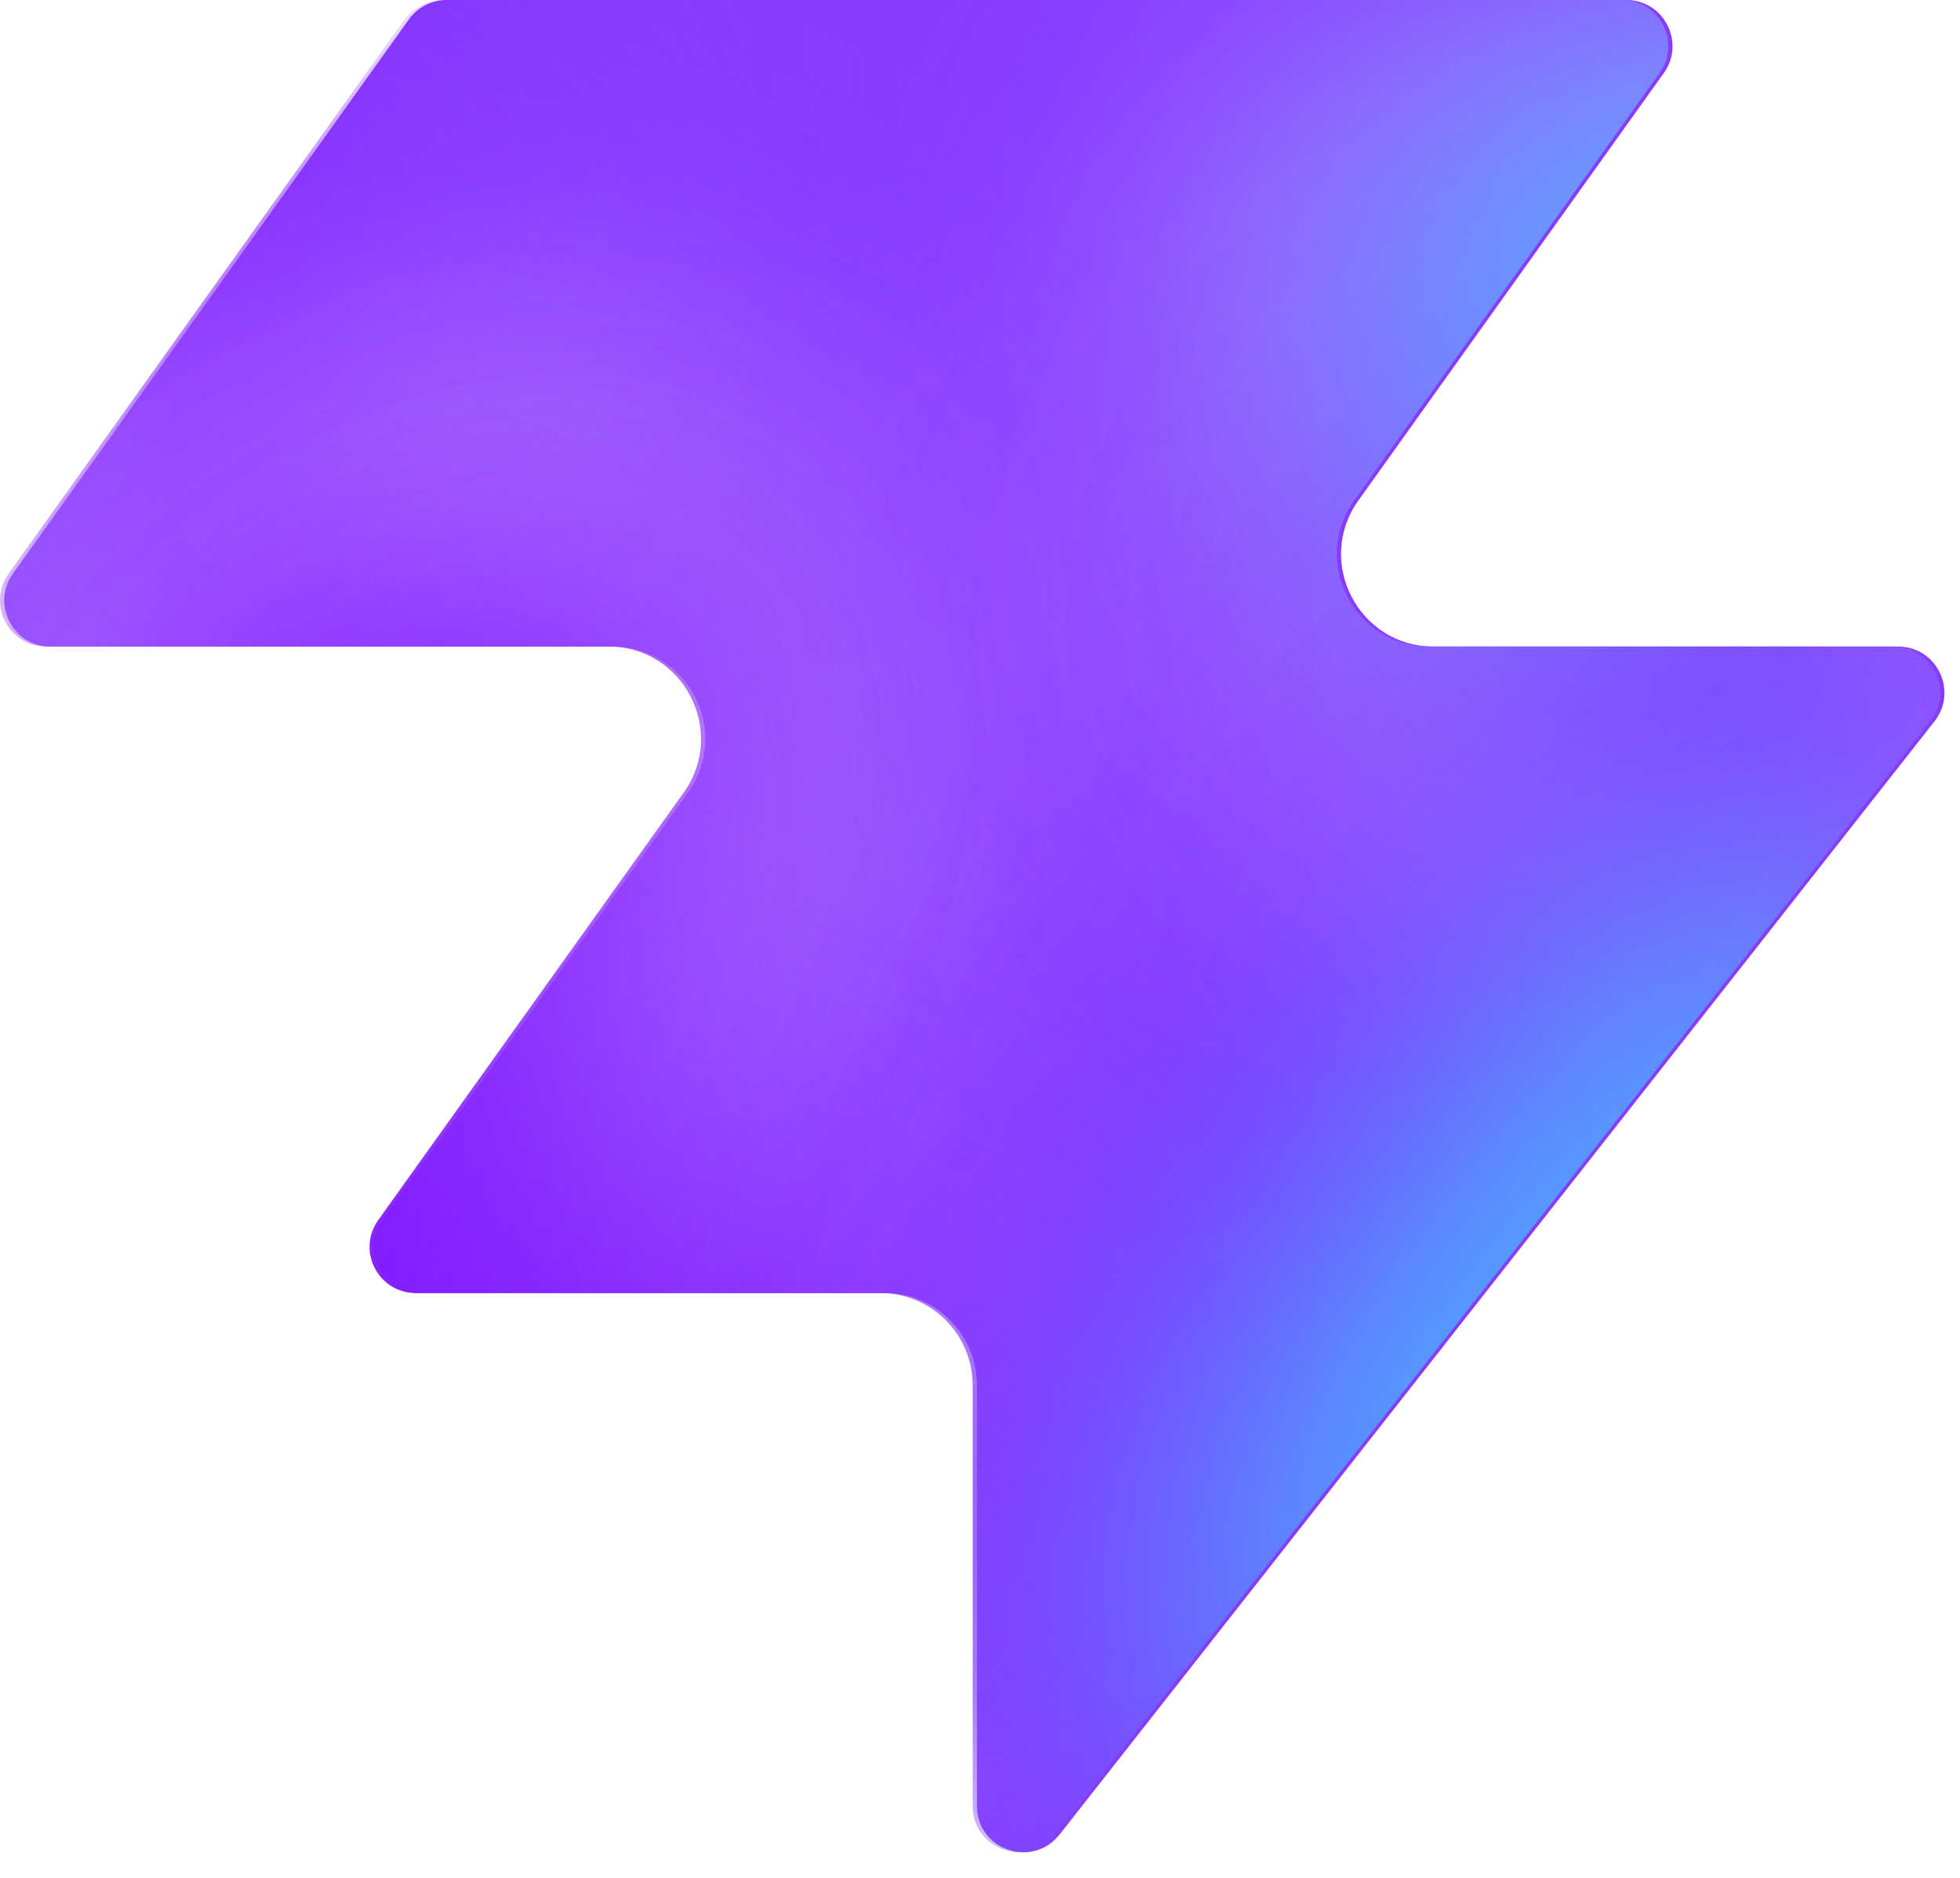
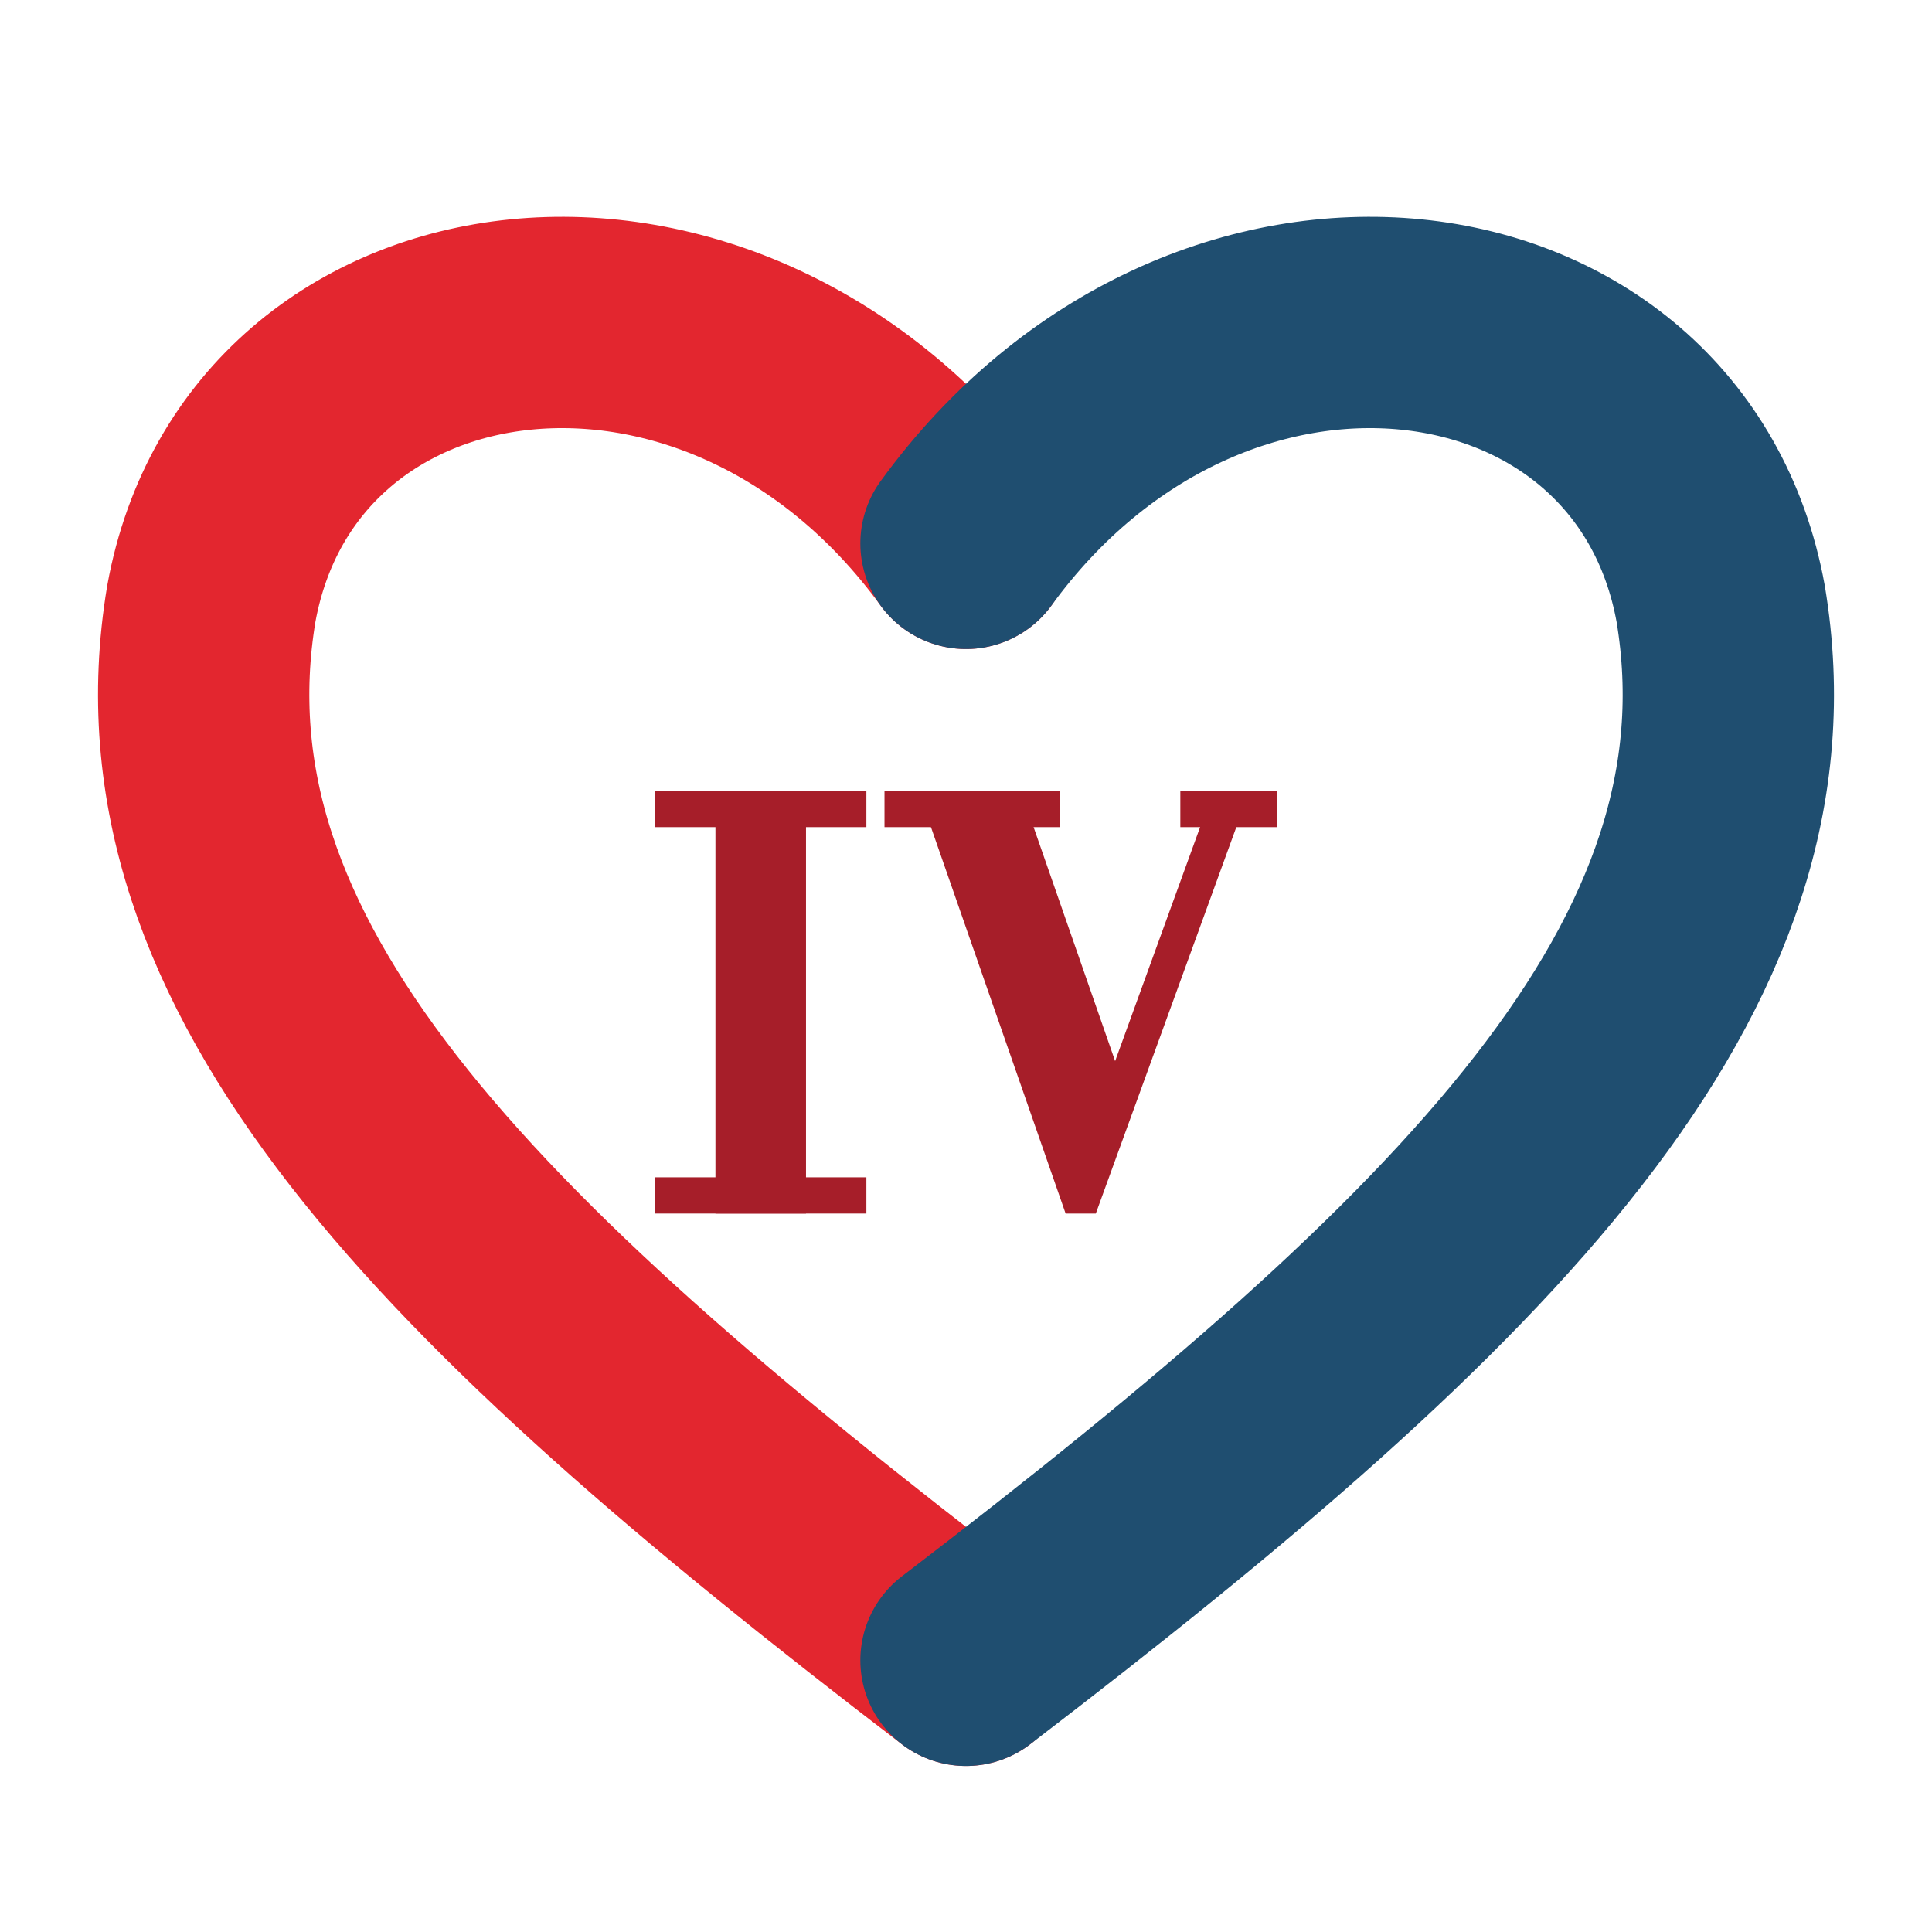
- <svg xmlns="http://www.w3.org/2000/svg" width="48" height="46" fill="none" viewBox="0 0 48 46">
-   <path fill="#863bff" d="M25.946 44.938c-.664.845-2.021.375-2.021-.698V33.937a2.26 2.26 0 0 0-2.262-2.262H10.287c-.92 0-1.456-1.04-.92-1.788l7.48-10.471c1.07-1.497 0-3.578-1.842-3.578H1.237c-.92 0-1.456-1.04-.92-1.788L10.013.474c.214-.297.556-.474.92-.474h28.894c.92 0 1.456 1.04.92 1.788l-7.48 10.471c-1.07 1.498 0 3.579 1.842 3.579h11.377c.943 0 1.473 1.088.89 1.83L25.947 44.94z" style="fill:#863bff;fill:color(display-p3 .525 .23 1);fill-opacity:1" />
-   <mask id="a" width="48" height="46" x="0" y="0" maskUnits="userSpaceOnUse" style="mask-type:alpha">
-     <path fill="#000" d="M25.842 44.938c-.664.844-2.021.375-2.021-.698V33.937a2.26 2.26 0 0 0-2.262-2.262H10.183c-.92 0-1.456-1.04-.92-1.788l7.48-10.471c1.07-1.498 0-3.579-1.842-3.579H1.133c-.92 0-1.456-1.04-.92-1.787L9.91.473c.214-.297.556-.474.92-.474h28.894c.92 0 1.456 1.04.92 1.788l-7.48 10.471c-1.07 1.498 0 3.578 1.842 3.578h11.377c.943 0 1.473 1.088.89 1.832L25.843 44.94z" style="fill:#000;fill-opacity:1" />
-   </mask>
-   <g mask="url(#a)">
-     <g filter="url(#b)">
-       <ellipse cx="5.508" cy="14.704" fill="#ede6ff" rx="5.508" ry="14.704" style="fill:#ede6ff;fill:color(display-p3 .927 .903 1);fill-opacity:1" transform="matrix(.00324 1 1 -.00324 -4.47 31.516)" />
-     </g>
-     <g filter="url(#c)">
-       <ellipse cx="10.399" cy="29.851" fill="#ede6ff" rx="10.399" ry="29.851" style="fill:#ede6ff;fill:color(display-p3 .927 .903 1);fill-opacity:1" transform="matrix(.00324 1 1 -.00324 -39.328 7.883)" />
-     </g>
-     <g filter="url(#d)">
-       <ellipse cx="5.508" cy="30.487" fill="#7e14ff" rx="5.508" ry="30.487" style="fill:#7e14ff;fill:color(display-p3 .492 .077 1);fill-opacity:1" transform="rotate(89.814 -25.913 -14.639)scale(1 -1)" />
-     </g>
-     <g filter="url(#e)">
-       <ellipse cx="5.508" cy="30.599" fill="#7e14ff" rx="5.508" ry="30.599" style="fill:#7e14ff;fill:color(display-p3 .492 .077 1);fill-opacity:1" transform="rotate(89.814 -32.644 -3.334)scale(1 -1)" />
-     </g>
-     <g filter="url(#f)">
-       <ellipse cx="5.508" cy="30.599" fill="#7e14ff" rx="5.508" ry="30.599" style="fill:#7e14ff;fill:color(display-p3 .492 .077 1);fill-opacity:1" transform="matrix(.00324 1 1 -.00324 -34.34 30.47)" />
-     </g>
-     <g filter="url(#g)">
-       <ellipse cx="14.072" cy="22.078" fill="#ede6ff" rx="14.072" ry="22.078" style="fill:#ede6ff;fill:color(display-p3 .927 .903 1);fill-opacity:1" transform="rotate(93.35 24.506 48.493)scale(-1 1)" />
-     </g>
-     <g filter="url(#h)">
-       <ellipse cx="3.47" cy="21.501" fill="#7e14ff" rx="3.47" ry="21.501" style="fill:#7e14ff;fill:color(display-p3 .492 .077 1);fill-opacity:1" transform="rotate(89.009 28.708 47.59)scale(-1 1)" />
-     </g>
-     <g filter="url(#i)">
-       <ellipse cx="3.47" cy="21.501" fill="#7e14ff" rx="3.47" ry="21.501" style="fill:#7e14ff;fill:color(display-p3 .492 .077 1);fill-opacity:1" transform="rotate(89.009 28.708 47.59)scale(-1 1)" />
-     </g>
-     <g filter="url(#j)">
-       <ellipse cx=".387" cy="8.972" fill="#7e14ff" rx="4.407" ry="29.108" style="fill:#7e14ff;fill:color(display-p3 .492 .077 1);fill-opacity:1" transform="rotate(39.51 .387 8.972)" />
-     </g>
-     <g filter="url(#k)">
-       <ellipse cx="47.523" cy="-6.092" fill="#7e14ff" rx="4.407" ry="29.108" style="fill:#7e14ff;fill:color(display-p3 .492 .077 1);fill-opacity:1" transform="rotate(37.892 47.523 -6.092)" />
-     </g>
-     <g filter="url(#l)">
-       <ellipse cx="41.412" cy="6.333" fill="#47bfff" rx="5.971" ry="9.665" style="fill:#47bfff;fill:color(display-p3 .28 .748 1);fill-opacity:1" transform="rotate(37.892 41.412 6.333)" />
-     </g>
-     <g filter="url(#m)">
-       <ellipse cx="-1.879" cy="38.332" fill="#7e14ff" rx="4.407" ry="29.108" style="fill:#7e14ff;fill:color(display-p3 .492 .077 1);fill-opacity:1" transform="rotate(37.892 -1.88 38.332)" />
-     </g>
-     <g filter="url(#n)">
-       <ellipse cx="-1.879" cy="38.332" fill="#7e14ff" rx="4.407" ry="29.108" style="fill:#7e14ff;fill:color(display-p3 .492 .077 1);fill-opacity:1" transform="rotate(37.892 -1.88 38.332)" />
-     </g>
-     <g filter="url(#o)">
-       <ellipse cx="35.651" cy="29.907" fill="#7e14ff" rx="4.407" ry="29.108" style="fill:#7e14ff;fill:color(display-p3 .492 .077 1);fill-opacity:1" transform="rotate(37.892 35.651 29.907)" />
-     </g>
-     <g filter="url(#p)">
-       <ellipse cx="38.418" cy="32.4" fill="#47bfff" rx="5.971" ry="15.297" style="fill:#47bfff;fill:color(display-p3 .28 .748 1);fill-opacity:1" transform="rotate(37.892 38.418 32.4)" />
-     </g>
+ <svg xmlns="http://www.w3.org/2000/svg" viewBox="0 0 64 64">
+   <g fill="none" stroke-width="7" stroke-linecap="round">
+     <path stroke="#e3262f" d="M32 55C15 42 5 32 7 20 9 9 24 7 32 18" />
+     <path stroke="#1f4e70" d="M32 18C40 7 55 9 57 20 59 32 49 42 32 55" />
  </g>
-   <defs>
-     <filter id="b" width="60.045" height="41.654" x="-19.77" y="16.149" color-interpolation-filters="sRGB" filterUnits="userSpaceOnUse">
-       <feFlood flood-opacity="0" result="BackgroundImageFix" />
-       <feBlend in="SourceGraphic" in2="BackgroundImageFix" result="shape" />
-       <feGaussianBlur result="effect1_foregroundBlur_2002_17158" stdDeviation="7.659" />
-     </filter>
-     <filter id="c" width="90.34" height="51.437" x="-54.613" y="-7.533" color-interpolation-filters="sRGB" filterUnits="userSpaceOnUse">
-       <feFlood flood-opacity="0" result="BackgroundImageFix" />
-       <feBlend in="SourceGraphic" in2="BackgroundImageFix" result="shape" />
-       <feGaussianBlur result="effect1_foregroundBlur_2002_17158" stdDeviation="7.659" />
-     </filter>
-     <filter id="d" width="79.355" height="29.4" x="-49.64" y="2.03" color-interpolation-filters="sRGB" filterUnits="userSpaceOnUse">
-       <feFlood flood-opacity="0" result="BackgroundImageFix" />
-       <feBlend in="SourceGraphic" in2="BackgroundImageFix" result="shape" />
-       <feGaussianBlur result="effect1_foregroundBlur_2002_17158" stdDeviation="4.596" />
-     </filter>
-     <filter id="e" width="79.579" height="29.4" x="-45.045" y="20.029" color-interpolation-filters="sRGB" filterUnits="userSpaceOnUse">
-       <feFlood flood-opacity="0" result="BackgroundImageFix" />
-       <feBlend in="SourceGraphic" in2="BackgroundImageFix" result="shape" />
-       <feGaussianBlur result="effect1_foregroundBlur_2002_17158" stdDeviation="4.596" />
-     </filter>
-     <filter id="f" width="79.579" height="29.4" x="-43.513" y="21.178" color-interpolation-filters="sRGB" filterUnits="userSpaceOnUse">
-       <feFlood flood-opacity="0" result="BackgroundImageFix" />
-       <feBlend in="SourceGraphic" in2="BackgroundImageFix" result="shape" />
-       <feGaussianBlur result="effect1_foregroundBlur_2002_17158" stdDeviation="4.596" />
-     </filter>
-     <filter id="g" width="74.749" height="58.852" x="15.756" y="-17.901" color-interpolation-filters="sRGB" filterUnits="userSpaceOnUse">
-       <feFlood flood-opacity="0" result="BackgroundImageFix" />
-       <feBlend in="SourceGraphic" in2="BackgroundImageFix" result="shape" />
-       <feGaussianBlur result="effect1_foregroundBlur_2002_17158" stdDeviation="7.659" />
-     </filter>
-     <filter id="h" width="61.377" height="25.362" x="23.548" y="2.284" color-interpolation-filters="sRGB" filterUnits="userSpaceOnUse">
-       <feFlood flood-opacity="0" result="BackgroundImageFix" />
-       <feBlend in="SourceGraphic" in2="BackgroundImageFix" result="shape" />
-       <feGaussianBlur result="effect1_foregroundBlur_2002_17158" stdDeviation="4.596" />
-     </filter>
-     <filter id="i" width="61.377" height="25.362" x="23.548" y="2.284" color-interpolation-filters="sRGB" filterUnits="userSpaceOnUse">
-       <feFlood flood-opacity="0" result="BackgroundImageFix" />
-       <feBlend in="SourceGraphic" in2="BackgroundImageFix" result="shape" />
-       <feGaussianBlur result="effect1_foregroundBlur_2002_17158" stdDeviation="4.596" />
-     </filter>
-     <filter id="j" width="56.045" height="63.649" x="-27.636" y="-22.853" color-interpolation-filters="sRGB" filterUnits="userSpaceOnUse">
-       <feFlood flood-opacity="0" result="BackgroundImageFix" />
-       <feBlend in="SourceGraphic" in2="BackgroundImageFix" result="shape" />
-       <feGaussianBlur result="effect1_foregroundBlur_2002_17158" stdDeviation="4.596" />
-     </filter>
-     <filter id="k" width="54.814" height="64.646" x="20.116" y="-38.415" color-interpolation-filters="sRGB" filterUnits="userSpaceOnUse">
-       <feFlood flood-opacity="0" result="BackgroundImageFix" />
-       <feBlend in="SourceGraphic" in2="BackgroundImageFix" result="shape" />
-       <feGaussianBlur result="effect1_foregroundBlur_2002_17158" stdDeviation="4.596" />
-     </filter>
-     <filter id="l" width="33.541" height="35.313" x="24.641" y="-11.323" color-interpolation-filters="sRGB" filterUnits="userSpaceOnUse">
-       <feFlood flood-opacity="0" result="BackgroundImageFix" />
-       <feBlend in="SourceGraphic" in2="BackgroundImageFix" result="shape" />
-       <feGaussianBlur result="effect1_foregroundBlur_2002_17158" stdDeviation="4.596" />
-     </filter>
-     <filter id="m" width="54.814" height="64.646" x="-29.286" y="6.009" color-interpolation-filters="sRGB" filterUnits="userSpaceOnUse">
-       <feFlood flood-opacity="0" result="BackgroundImageFix" />
-       <feBlend in="SourceGraphic" in2="BackgroundImageFix" result="shape" />
-       <feGaussianBlur result="effect1_foregroundBlur_2002_17158" stdDeviation="4.596" />
-     </filter>
-     <filter id="n" width="54.814" height="64.646" x="-29.286" y="6.009" color-interpolation-filters="sRGB" filterUnits="userSpaceOnUse">
-       <feFlood flood-opacity="0" result="BackgroundImageFix" />
-       <feBlend in="SourceGraphic" in2="BackgroundImageFix" result="shape" />
-       <feGaussianBlur result="effect1_foregroundBlur_2002_17158" stdDeviation="4.596" />
-     </filter>
-     <filter id="o" width="54.814" height="64.646" x="8.244" y="-2.416" color-interpolation-filters="sRGB" filterUnits="userSpaceOnUse">
-       <feFlood flood-opacity="0" result="BackgroundImageFix" />
-       <feBlend in="SourceGraphic" in2="BackgroundImageFix" result="shape" />
-       <feGaussianBlur result="effect1_foregroundBlur_2002_17158" stdDeviation="4.596" />
-     </filter>
-     <filter id="p" width="39.409" height="43.623" x="18.713" y="10.588" color-interpolation-filters="sRGB" filterUnits="userSpaceOnUse">
-       <feFlood flood-opacity="0" result="BackgroundImageFix" />
-       <feBlend in="SourceGraphic" in2="BackgroundImageFix" result="shape" />
-       <feGaussianBlur result="effect1_foregroundBlur_2002_17158" stdDeviation="4.596" />
-     </filter>
-   </defs>
+   <g fill="#a61e29" transform="translate(1.2 0)">
+     <rect x="22.5" y="26.2" width="3" height="14" />
+     <rect x="20.5" y="26.2" width="7" height="1.2" />
+     <rect x="20.5" y="39" width="7" height="1.2" />
+     <path d="M29.5 27h3.4l2.84 8.15L38.7 27h1.2l-4.8 13.2h-1z" />
+     <rect x="28.1" y="26.2" width="5.8" height="1.2" />
+     <rect x="37.9" y="26.2" width="3.2" height="1.2" />
+   </g>
</svg>
